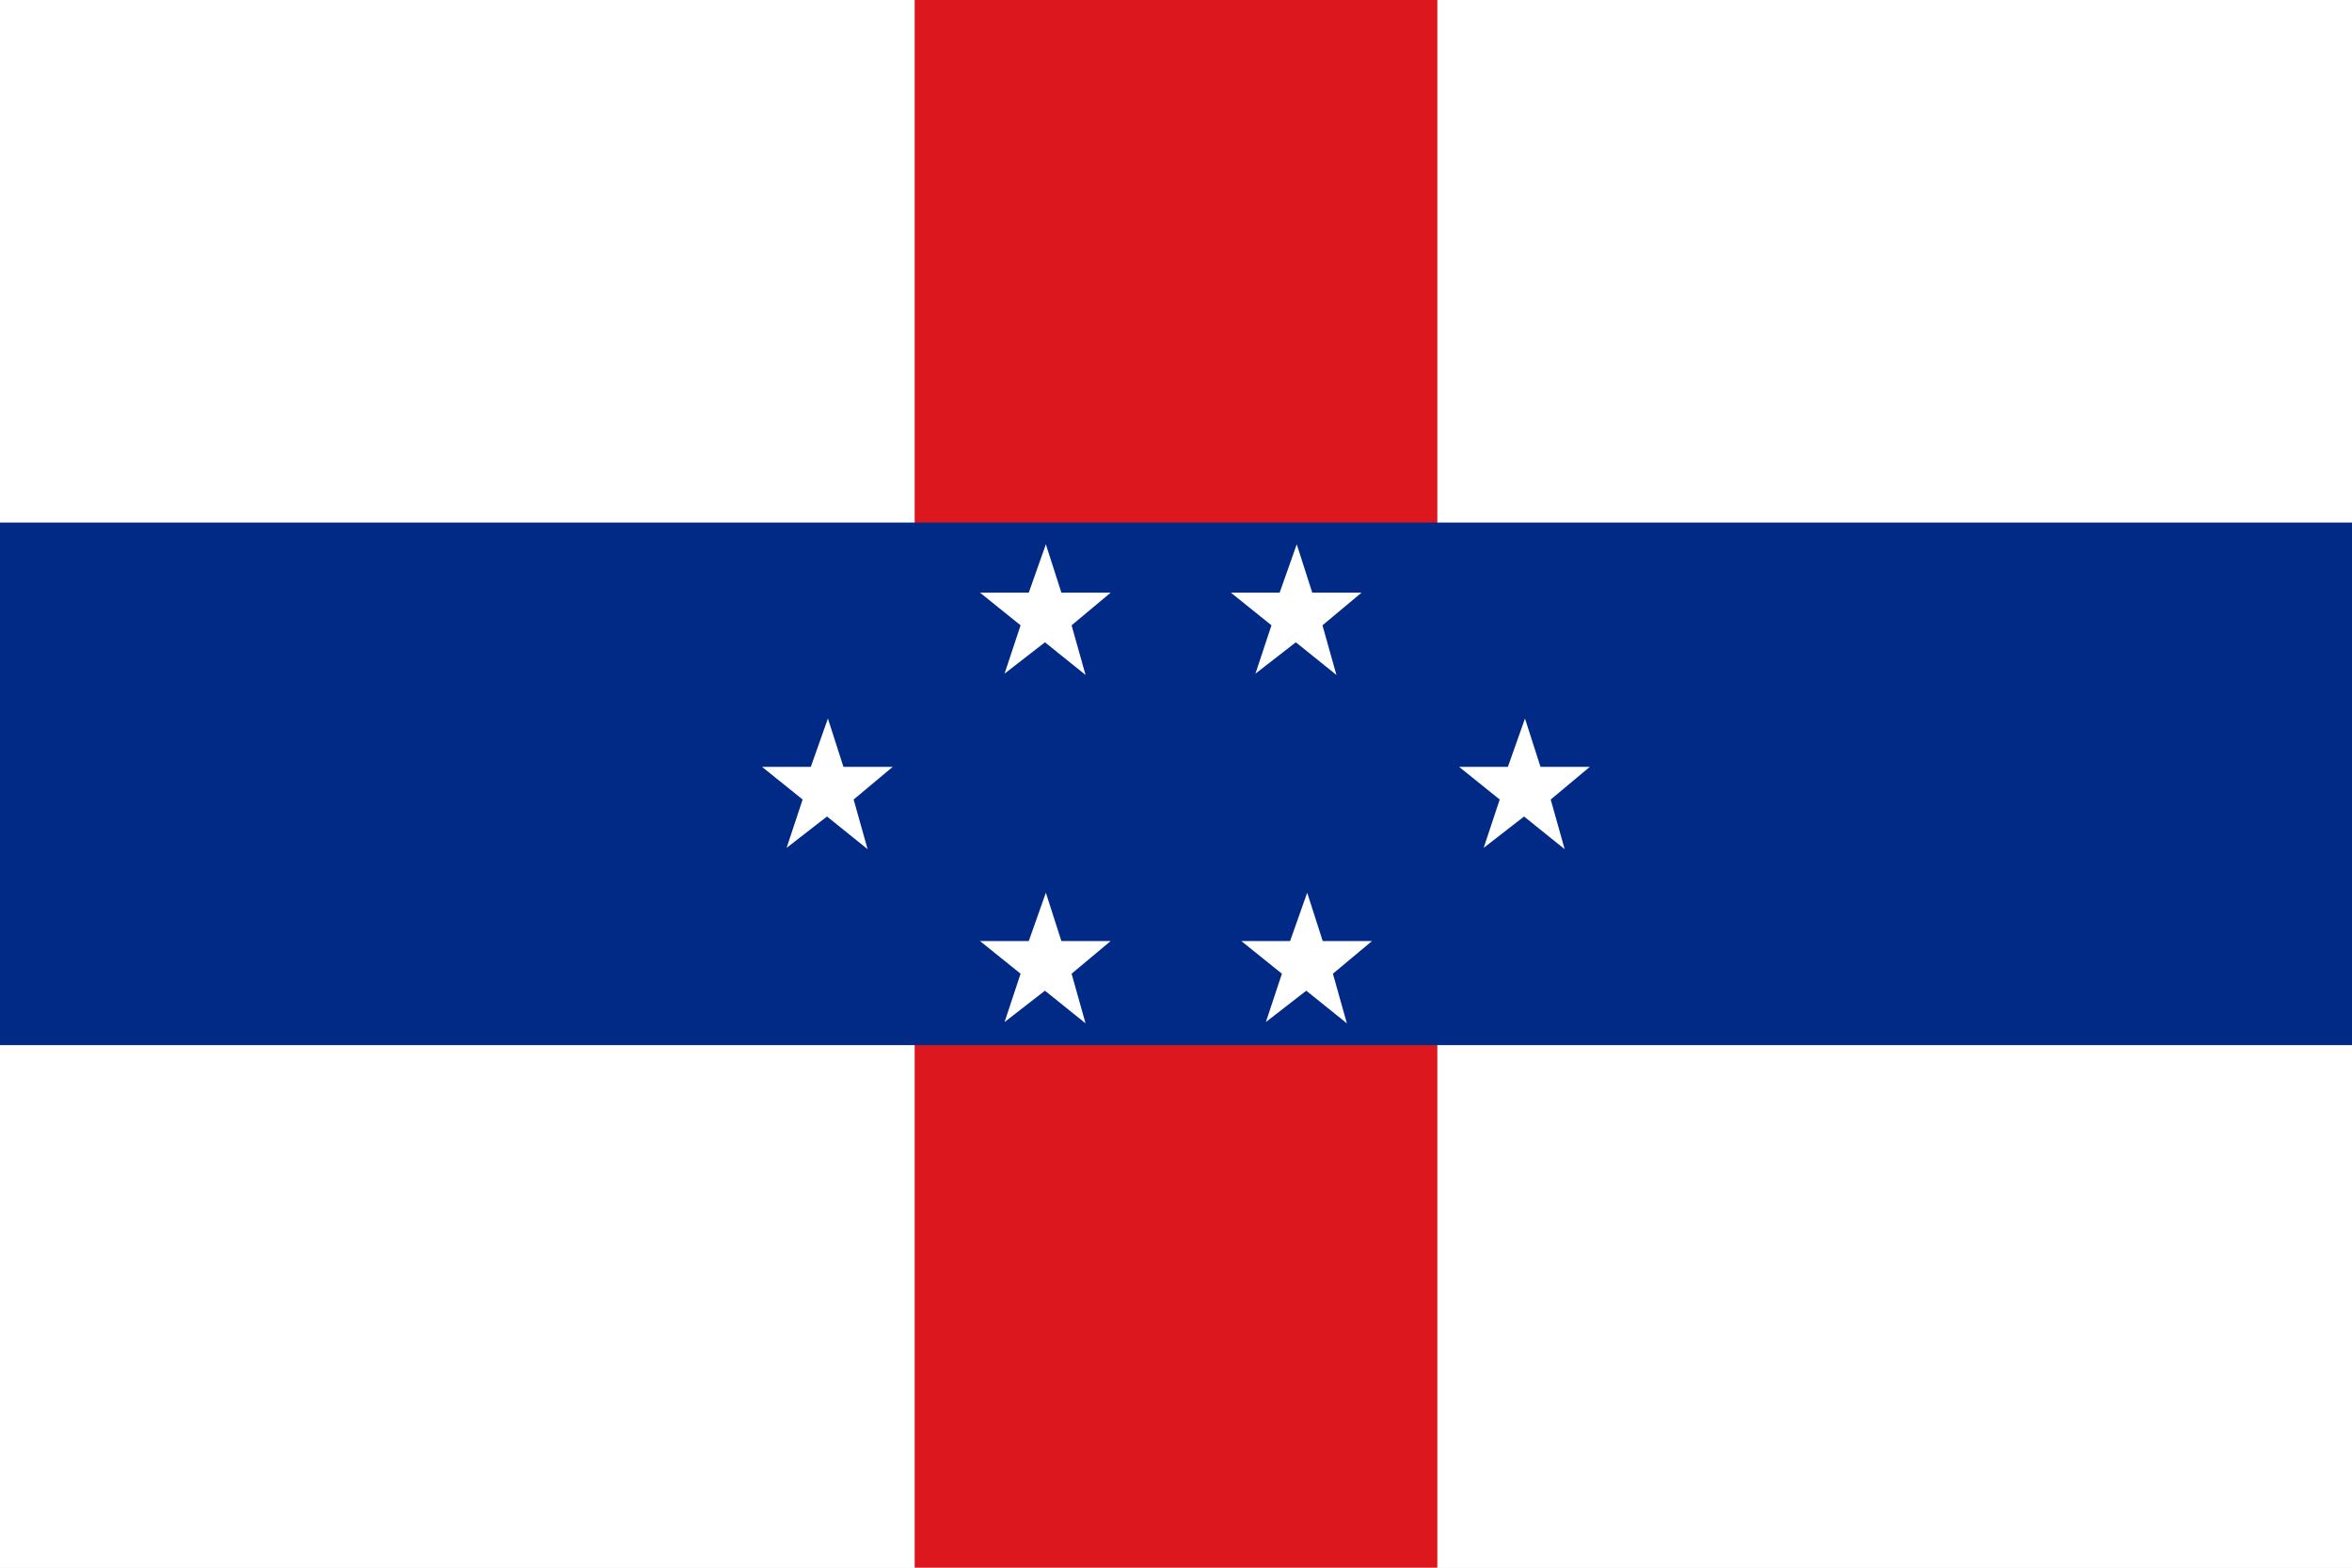
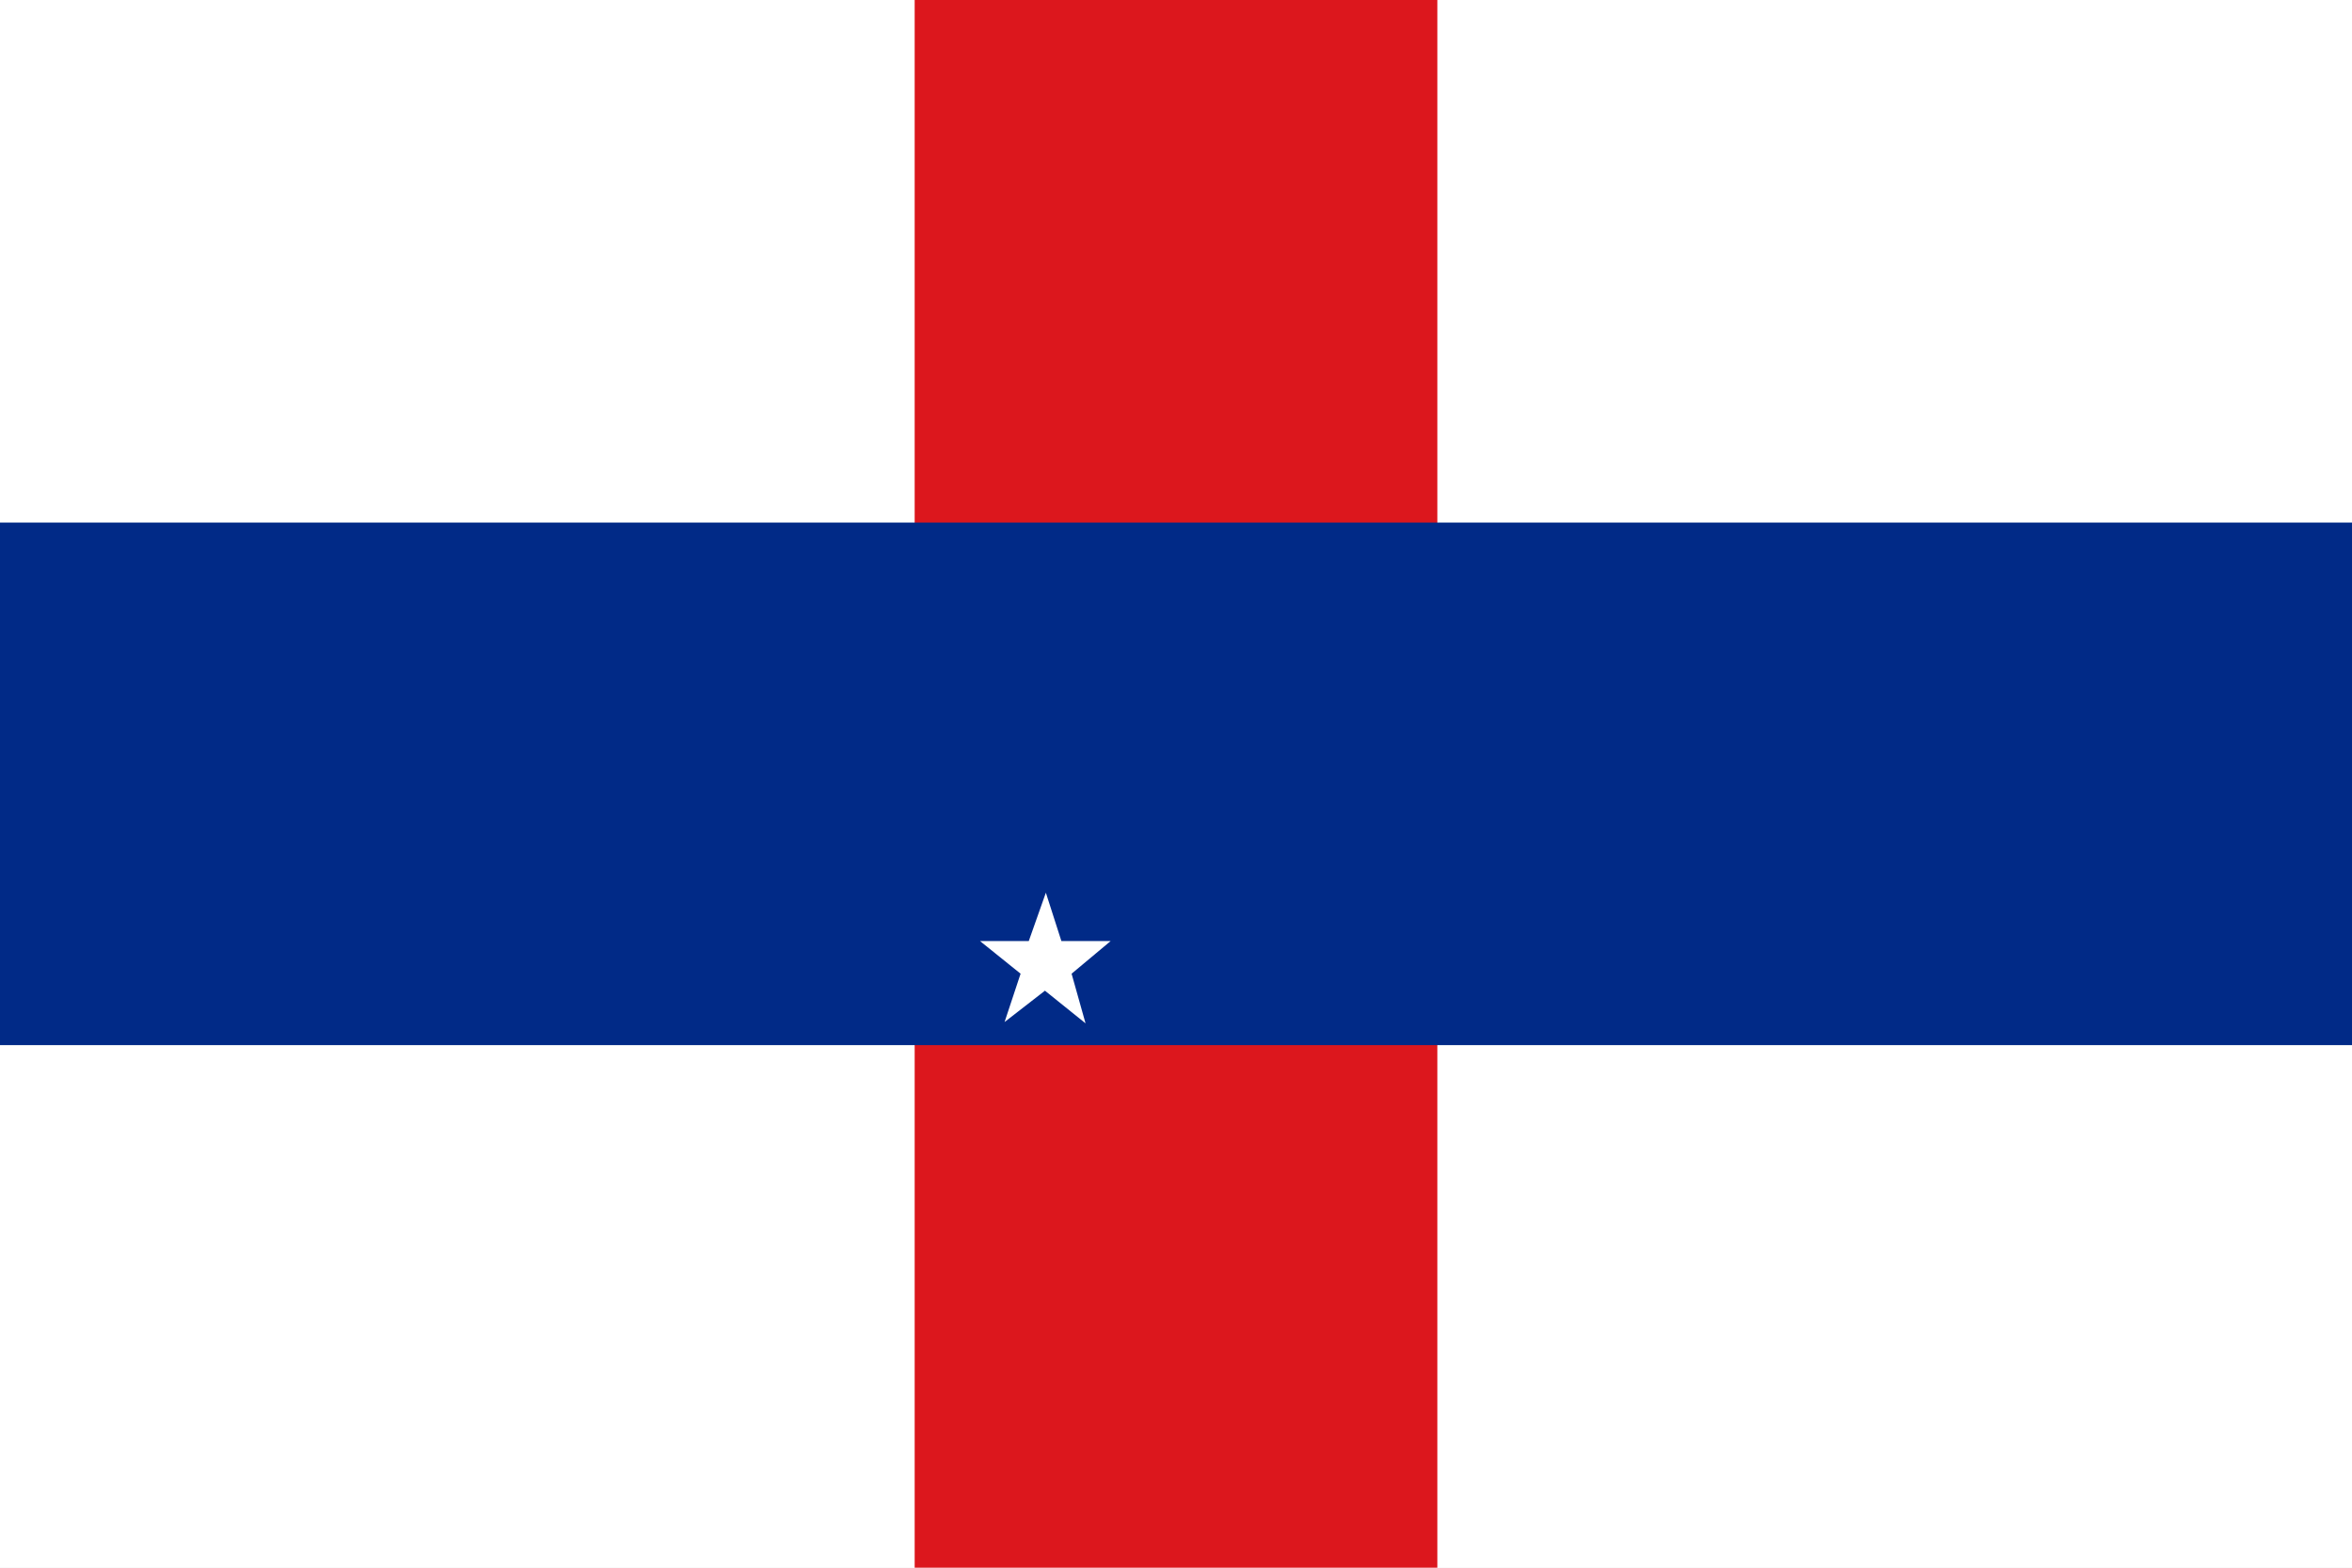
- <svg xmlns="http://www.w3.org/2000/svg" xmlns:xlink="http://www.w3.org/1999/xlink" height="500" width="750">
+ <svg xmlns="http://www.w3.org/2000/svg" height="500" width="750">
  <path d="m0 0h750v500h-750z" fill="#fff" fill-rule="evenodd" stroke-width="1pt" />
  <path d="m291.667 0h166.667v500h-166.667z" fill="#dc171d" fill-rule="evenodd" />
  <path d="m0 166.667h750v166.667h-750z" fill="#012a87" fill-rule="evenodd" stroke-width="1pt" />
  <path id="a" d="m346.158 326.389-12.947-10.417-12.879 10 5.111-15.417-12.943-10.417h15.552l5.45-15.417 4.95 15.417h15.714l-12.46 10.417z" fill="#fff" fill-rule="evenodd" />
-   <use height="500" transform="translate(83.33)" width="750" xlink:href="#a" />
-   <use height="500" transform="translate(0 -111.1188)" width="750" xlink:href="#a" />
-   <use height="500" transform="translate(80 -111.1188)" width="750" xlink:href="#a" />
-   <use height="500" transform="translate(-69.5 -55.55583)" width="750" xlink:href="#a" />
-   <use height="500" transform="translate(152.78 -55.55383)" width="750" xlink:href="#a" />
+   <use height="500" transform="translate(83.33)" width="750" />
+   <use height="500" transform="translate(0 -111.1188)" width="750" />
+   <use height="500" transform="translate(80 -111.1188)" width="750" />
+   <use height="500" transform="translate(-69.5 -55.55583)" width="750" />
+   <use height="500" transform="translate(152.78 -55.55383)" width="750" />
</svg>
